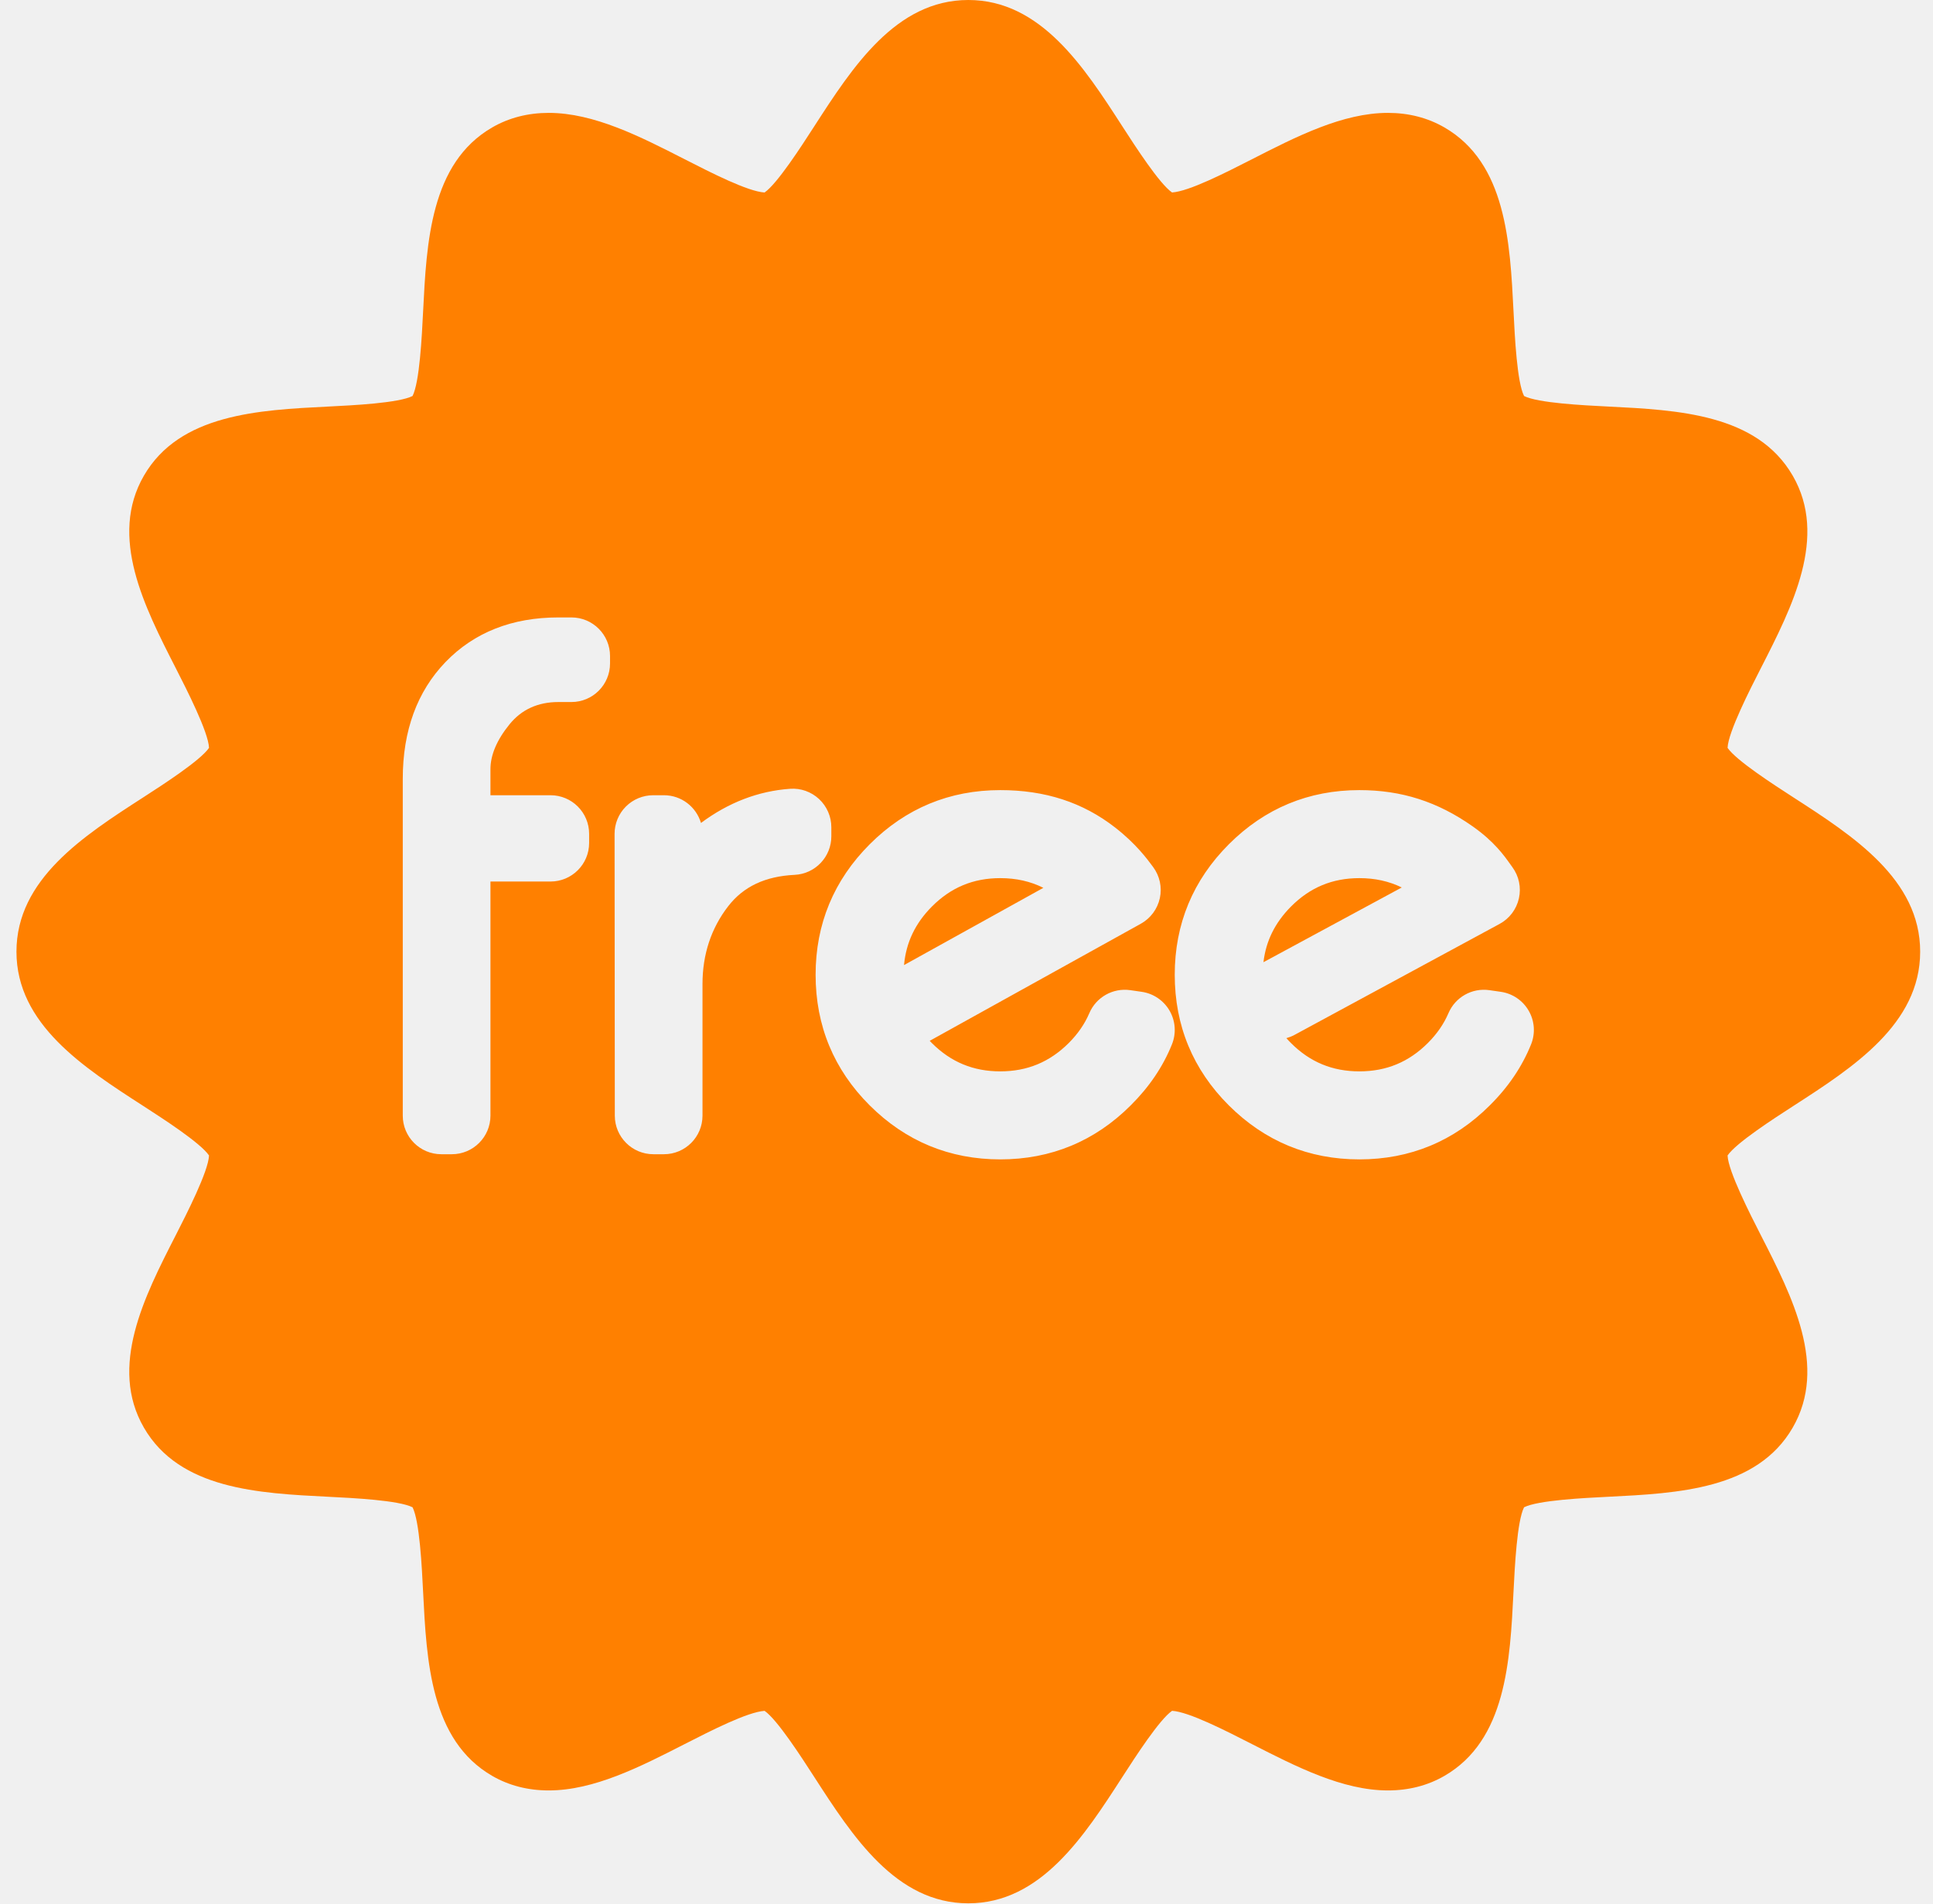
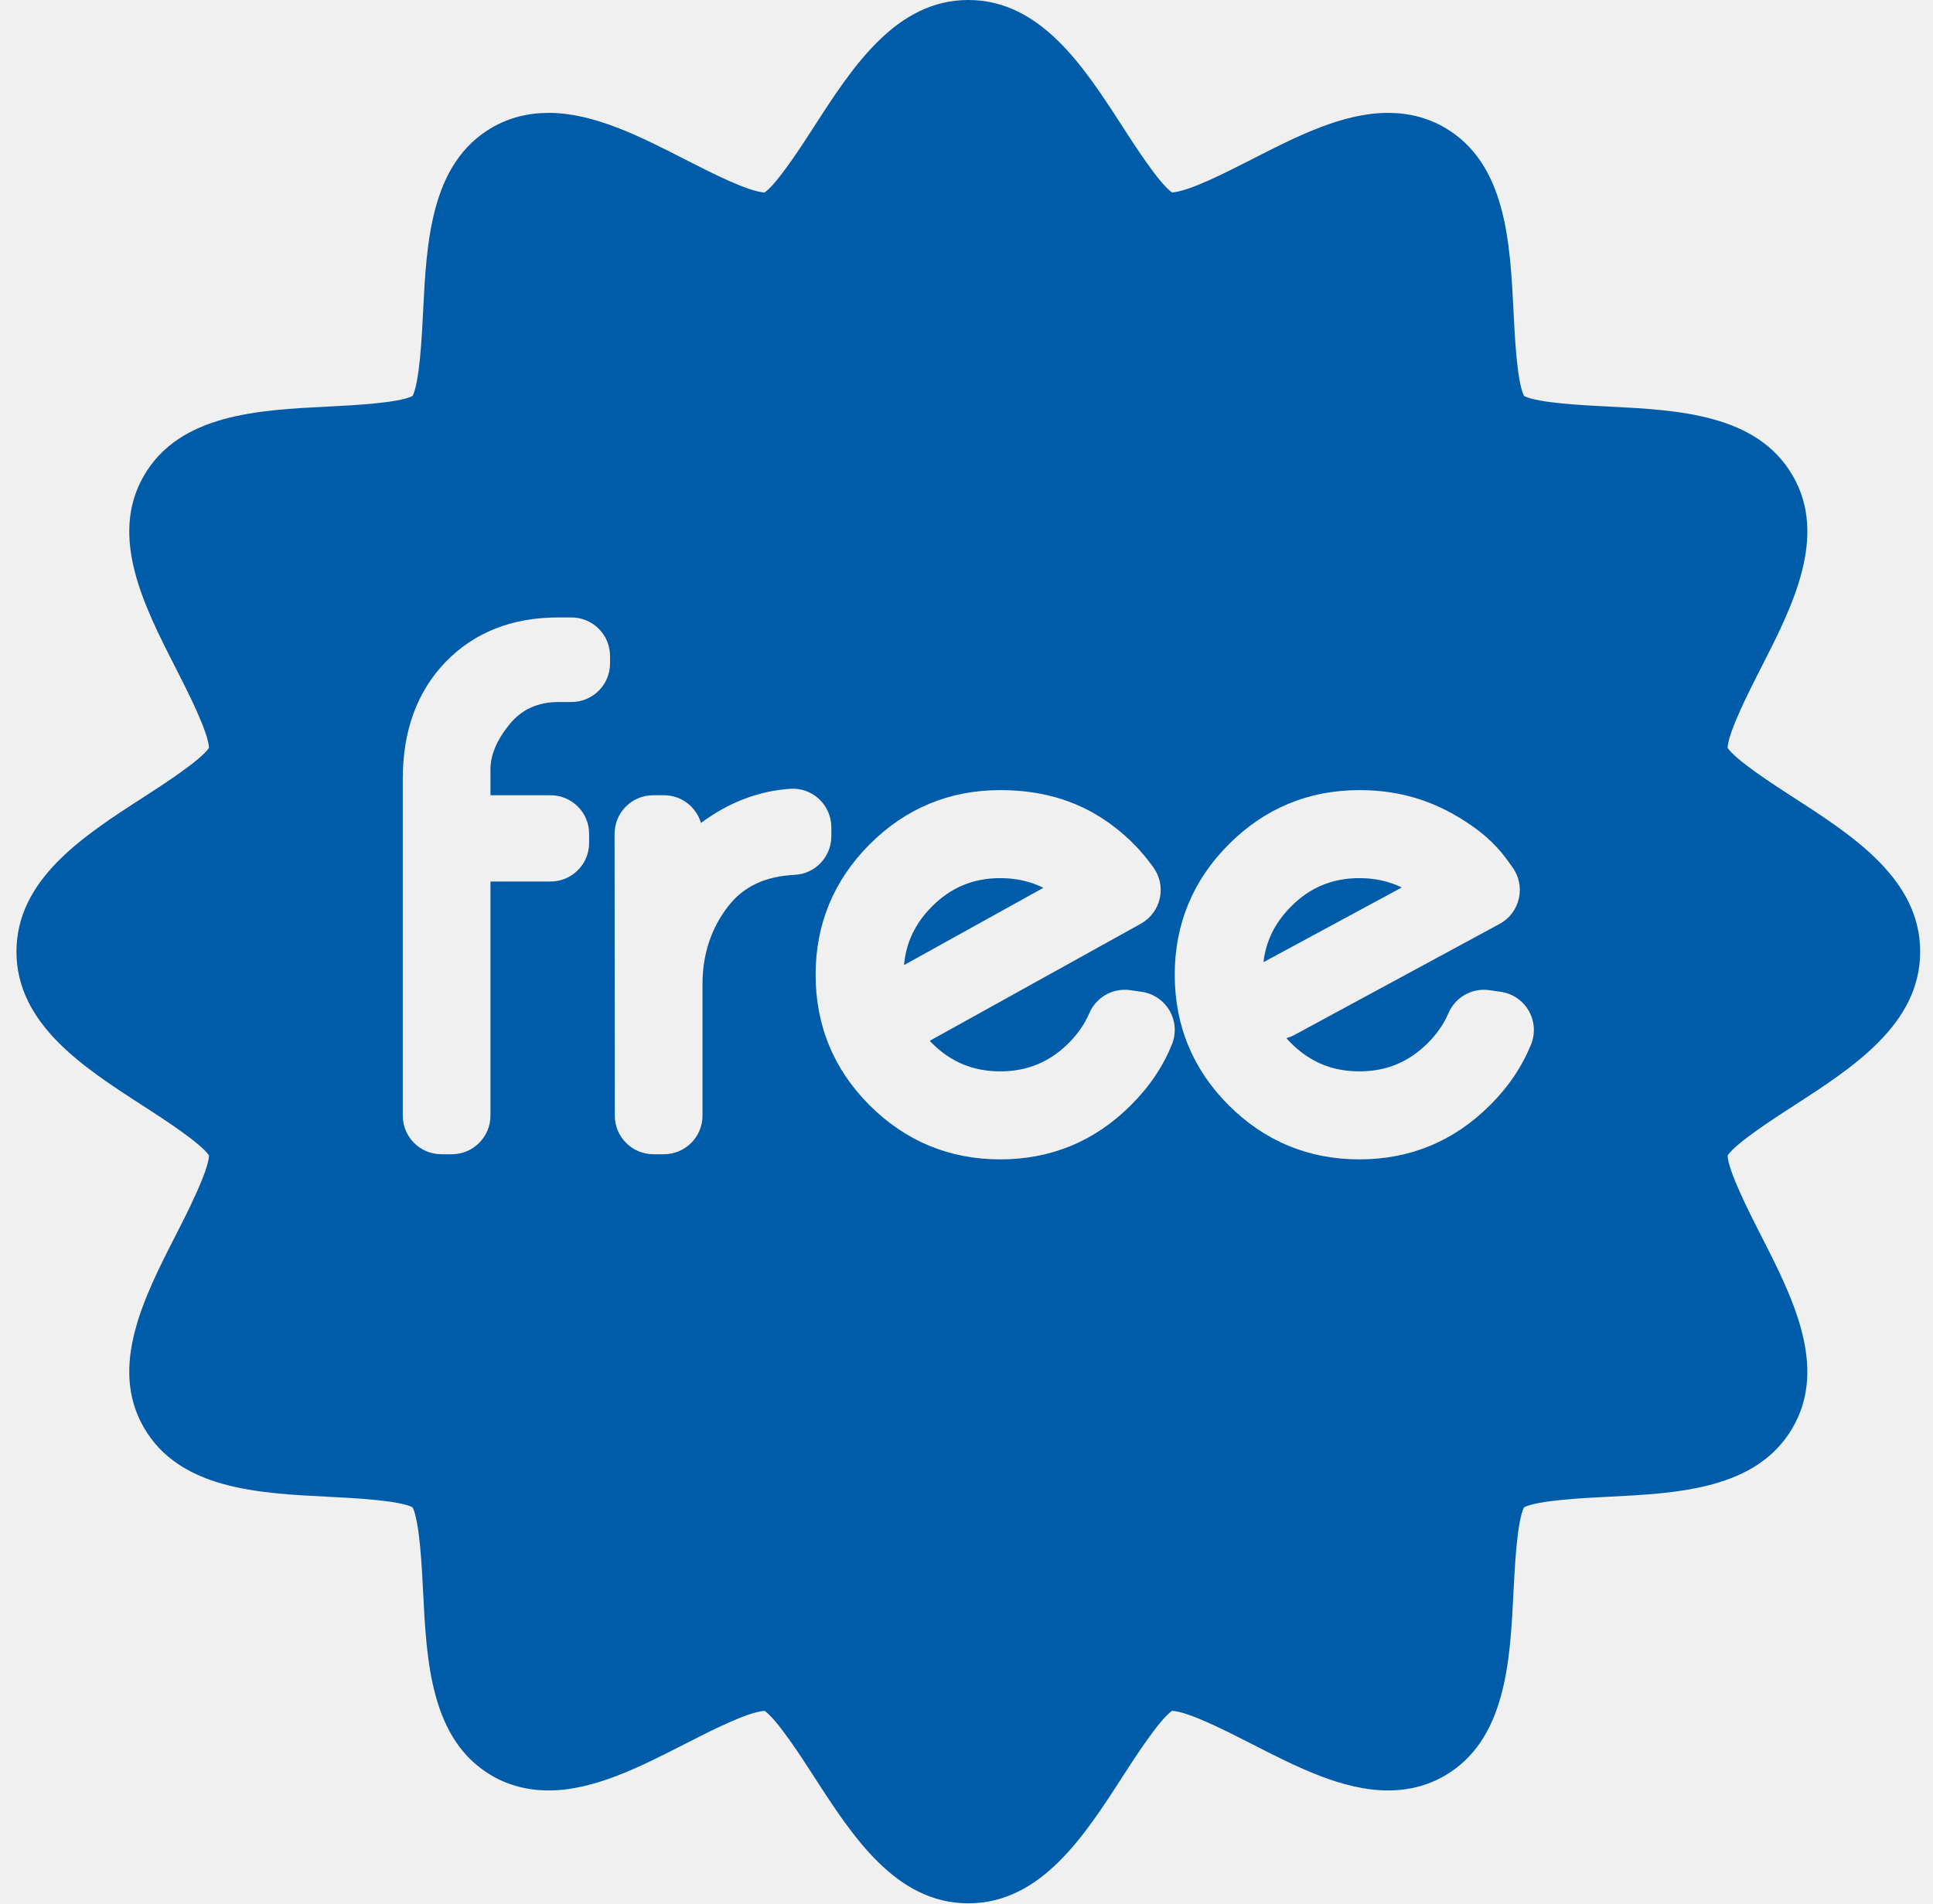
<svg xmlns="http://www.w3.org/2000/svg" width="66" height="65" viewBox="0 0 66 65" fill="none">
  <g clip-path="url(#clip0)">
-     <path d="M34.152 29.989C33.232 29.989 32.469 30.306 31.819 30.959C31.249 31.532 30.936 32.189 30.867 32.958L35.624 30.32C35.182 30.098 34.696 29.989 34.152 29.989Z" fill="#FF8000" />
-     <path d="M46.414 29.989C45.493 29.989 44.73 30.306 44.08 30.959C43.535 31.508 43.224 32.133 43.139 32.86L47.861 30.308C47.425 30.094 46.947 29.989 46.414 29.989Z" fill="#FF8000" />
-     <path d="M61.245 37.761C63.268 36.455 65.562 34.975 65.562 32.5C65.562 30.025 63.268 28.545 61.245 27.239C60.55 26.79 59.28 25.97 58.986 25.54C59.008 24.998 59.756 23.535 60.123 22.817C61.198 20.713 62.416 18.329 61.21 16.244C59.99 14.137 57.294 14.003 54.914 13.884C54.065 13.842 52.51 13.764 52.037 13.524C51.797 13.052 51.72 11.497 51.678 10.647C51.559 8.268 51.425 5.571 49.318 4.352C48.747 4.022 48.098 3.855 47.389 3.855C45.845 3.855 44.269 4.66 42.745 5.439C41.836 5.903 40.602 6.534 40.018 6.573C39.587 6.274 38.77 5.01 38.323 4.317C37.017 2.293 35.537 0 33.062 0C30.587 0 29.106 2.293 27.8 4.317C27.353 5.011 26.535 6.277 26.105 6.574C25.535 6.54 24.293 5.906 23.379 5.439C21.855 4.66 20.278 3.855 18.735 3.855C18.026 3.855 17.377 4.022 16.806 4.352C14.699 5.571 14.565 8.268 14.446 10.647C14.404 11.497 14.326 13.052 14.086 13.524C13.614 13.764 12.059 13.842 11.209 13.884C8.83 14.003 6.134 14.137 4.914 16.244C3.708 18.329 4.926 20.713 6.001 22.817C6.367 23.535 7.116 24.999 7.137 25.54C6.844 25.97 5.574 26.79 4.879 27.239C2.855 28.545 0.562 30.025 0.562 32.5C0.562 34.975 2.855 36.455 4.879 37.761C5.574 38.21 6.844 39.03 7.137 39.46C7.116 40.002 6.367 41.465 6.001 42.183C4.926 44.286 3.708 46.671 4.914 48.756C6.133 50.863 8.83 50.997 11.209 51.116C12.059 51.158 13.614 51.236 14.086 51.475C14.326 51.948 14.404 53.502 14.446 54.353C14.565 56.732 14.699 59.428 16.806 60.648C17.377 60.978 18.026 61.145 18.735 61.145C20.279 61.145 21.855 60.34 23.379 59.561C24.288 59.097 25.522 58.466 26.106 58.427C26.537 58.726 27.353 59.99 27.8 60.683C29.106 62.707 30.587 65 33.062 65C35.537 65 37.017 62.707 38.323 60.683C38.771 59.989 39.588 58.723 40.019 58.426C40.588 58.459 41.831 59.094 42.745 59.561C44.269 60.34 45.845 61.145 47.389 61.145C48.098 61.145 48.747 60.978 49.318 60.648C51.425 59.428 51.559 56.732 51.677 54.353C51.72 53.502 51.797 51.948 52.037 51.475C52.51 51.236 54.064 51.158 54.914 51.116C57.294 50.997 59.99 50.863 61.209 48.756C62.415 46.671 61.197 44.286 60.122 42.183C59.756 41.465 59.008 40.001 58.986 39.46C59.28 39.03 60.55 38.21 61.245 37.761ZM20.829 22.657C20.829 23.385 20.239 23.975 19.511 23.975H19.063C18.368 23.975 17.808 24.23 17.399 24.734C16.965 25.267 16.746 25.784 16.746 26.268V27.158H18.797C19.525 27.158 20.115 27.748 20.115 28.476V28.788C20.115 29.515 19.525 30.105 18.797 30.105H16.746V38.1C16.746 38.828 16.155 39.418 15.428 39.418H15.069C14.341 39.418 13.752 38.828 13.752 38.1V26.596C13.752 24.954 14.244 23.612 15.214 22.607C16.189 21.598 17.483 21.086 19.063 21.086H19.511C20.239 21.086 20.829 21.676 20.829 22.404V22.657ZM27.132 29.877C26.125 29.926 25.383 30.277 24.863 30.949C24.281 31.701 23.986 32.595 23.986 33.604V38.1C23.986 38.828 23.396 39.418 22.669 39.418H22.31C21.583 39.418 20.993 38.829 20.992 38.101L20.984 28.477C20.984 28.127 21.122 27.792 21.37 27.544C21.617 27.297 21.952 27.158 22.302 27.158H22.669C23.268 27.158 23.773 27.558 23.934 28.105C24.872 27.406 25.891 27.015 26.975 26.938C27.34 26.911 27.698 27.039 27.966 27.288C28.234 27.538 28.385 27.887 28.385 28.252V28.561C28.385 29.264 27.834 29.843 27.132 29.877ZM40.015 35.665C39.712 36.422 39.238 37.123 38.607 37.749C37.384 38.972 35.885 39.594 34.153 39.594C32.423 39.594 30.924 38.974 29.697 37.752C28.47 36.529 27.848 35.027 27.848 33.288C27.848 31.557 28.47 30.058 29.697 28.831C30.923 27.604 32.423 26.983 34.153 26.983C35.688 26.983 36.971 27.401 38.077 28.262C38.788 28.816 39.169 29.334 39.374 29.612C39.599 29.917 39.682 30.304 39.601 30.674C39.52 31.044 39.284 31.362 38.953 31.546L31.744 35.545C31.769 35.572 31.794 35.597 31.819 35.623C32.469 36.272 33.232 36.588 34.153 36.588C35.075 36.588 35.84 36.27 36.494 35.617C36.801 35.309 37.037 34.968 37.193 34.602C37.427 34.053 38.001 33.73 38.592 33.815L38.98 33.871C39.38 33.928 39.731 34.166 39.934 34.516C40.136 34.866 40.166 35.29 40.015 35.665ZM52.277 35.665C51.973 36.422 51.5 37.123 50.868 37.749C49.646 38.972 48.146 39.594 46.415 39.594C44.685 39.594 43.185 38.974 41.959 37.752C40.732 36.529 40.11 35.027 40.11 33.288C40.11 31.557 40.732 30.058 41.959 28.831C43.185 27.604 44.685 26.983 46.415 26.983C47.855 26.983 49.086 27.377 50.288 28.225C51.017 28.738 51.361 29.224 51.567 29.515L51.636 29.611C51.863 29.919 51.945 30.308 51.861 30.681C51.778 31.053 51.538 31.371 51.203 31.552L44.201 35.342C44.111 35.391 44.017 35.427 43.922 35.454C43.972 35.511 44.025 35.567 44.081 35.623C44.73 36.272 45.494 36.588 46.415 36.588C47.337 36.588 48.102 36.27 48.755 35.617C49.063 35.309 49.299 34.968 49.455 34.602C49.689 34.053 50.261 33.73 50.854 33.815L51.241 33.871C51.641 33.928 51.993 34.166 52.195 34.516C52.398 34.866 52.428 35.29 52.277 35.665Z" fill="#FF8000" />
+     <path d="M34.152 29.989C33.232 29.989 32.469 30.306 31.819 30.959C31.249 31.532 30.936 32.189 30.867 32.958L35.624 30.32C35.182 30.098 34.696 29.989 34.152 29.989Z" fill="#005ca9" />
+     <path d="M46.414 29.989C45.493 29.989 44.73 30.306 44.08 30.959C43.535 31.508 43.224 32.133 43.139 32.86L47.861 30.308C47.425 30.094 46.947 29.989 46.414 29.989Z" fill="#005ca9" />
+     <path d="M61.245 37.761C63.268 36.455 65.562 34.975 65.562 32.5C65.562 30.025 63.268 28.545 61.245 27.239C60.55 26.79 59.28 25.97 58.986 25.54C59.008 24.998 59.756 23.535 60.123 22.817C61.198 20.713 62.416 18.329 61.21 16.244C59.99 14.137 57.294 14.003 54.914 13.884C54.065 13.842 52.51 13.764 52.037 13.524C51.797 13.052 51.72 11.497 51.678 10.647C51.559 8.268 51.425 5.571 49.318 4.352C48.747 4.022 48.098 3.855 47.389 3.855C45.845 3.855 44.269 4.66 42.745 5.439C41.836 5.903 40.602 6.534 40.018 6.573C39.587 6.274 38.77 5.01 38.323 4.317C37.017 2.293 35.537 0 33.062 0C30.587 0 29.106 2.293 27.8 4.317C27.353 5.011 26.535 6.277 26.105 6.574C25.535 6.54 24.293 5.906 23.379 5.439C21.855 4.66 20.278 3.855 18.735 3.855C18.026 3.855 17.377 4.022 16.806 4.352C14.699 5.571 14.565 8.268 14.446 10.647C14.404 11.497 14.326 13.052 14.086 13.524C13.614 13.764 12.059 13.842 11.209 13.884C8.83 14.003 6.134 14.137 4.914 16.244C3.708 18.329 4.926 20.713 6.001 22.817C6.367 23.535 7.116 24.999 7.137 25.54C6.844 25.97 5.574 26.79 4.879 27.239C2.855 28.545 0.562 30.025 0.562 32.5C0.562 34.975 2.855 36.455 4.879 37.761C5.574 38.21 6.844 39.03 7.137 39.46C7.116 40.002 6.367 41.465 6.001 42.183C4.926 44.286 3.708 46.671 4.914 48.756C6.133 50.863 8.83 50.997 11.209 51.116C12.059 51.158 13.614 51.236 14.086 51.475C14.326 51.948 14.404 53.502 14.446 54.353C14.565 56.732 14.699 59.428 16.806 60.648C17.377 60.978 18.026 61.145 18.735 61.145C20.279 61.145 21.855 60.34 23.379 59.561C24.288 59.097 25.522 58.466 26.106 58.427C26.537 58.726 27.353 59.99 27.8 60.683C29.106 62.707 30.587 65 33.062 65C35.537 65 37.017 62.707 38.323 60.683C38.771 59.989 39.588 58.723 40.019 58.426C40.588 58.459 41.831 59.094 42.745 59.561C44.269 60.34 45.845 61.145 47.389 61.145C48.098 61.145 48.747 60.978 49.318 60.648C51.425 59.428 51.559 56.732 51.677 54.353C51.72 53.502 51.797 51.948 52.037 51.475C52.51 51.236 54.064 51.158 54.914 51.116C57.294 50.997 59.99 50.863 61.209 48.756C62.415 46.671 61.197 44.286 60.122 42.183C59.756 41.465 59.008 40.001 58.986 39.46C59.28 39.03 60.55 38.21 61.245 37.761ZM20.829 22.657C20.829 23.385 20.239 23.975 19.511 23.975H19.063C18.368 23.975 17.808 24.23 17.399 24.734C16.965 25.267 16.746 25.784 16.746 26.268V27.158H18.797C19.525 27.158 20.115 27.748 20.115 28.476V28.788C20.115 29.515 19.525 30.105 18.797 30.105H16.746V38.1C16.746 38.828 16.155 39.418 15.428 39.418H15.069C14.341 39.418 13.752 38.828 13.752 38.1V26.596C13.752 24.954 14.244 23.612 15.214 22.607C16.189 21.598 17.483 21.086 19.063 21.086H19.511C20.239 21.086 20.829 21.676 20.829 22.404V22.657ZM27.132 29.877C26.125 29.926 25.383 30.277 24.863 30.949C24.281 31.701 23.986 32.595 23.986 33.604V38.1C23.986 38.828 23.396 39.418 22.669 39.418H22.31C21.583 39.418 20.993 38.829 20.992 38.101L20.984 28.477C20.984 28.127 21.122 27.792 21.37 27.544C21.617 27.297 21.952 27.158 22.302 27.158H22.669C23.268 27.158 23.773 27.558 23.934 28.105C24.872 27.406 25.891 27.015 26.975 26.938C27.34 26.911 27.698 27.039 27.966 27.288C28.234 27.538 28.385 27.887 28.385 28.252V28.561C28.385 29.264 27.834 29.843 27.132 29.877ZM40.015 35.665C39.712 36.422 39.238 37.123 38.607 37.749C37.384 38.972 35.885 39.594 34.153 39.594C32.423 39.594 30.924 38.974 29.697 37.752C28.47 36.529 27.848 35.027 27.848 33.288C27.848 31.557 28.47 30.058 29.697 28.831C30.923 27.604 32.423 26.983 34.153 26.983C35.688 26.983 36.971 27.401 38.077 28.262C38.788 28.816 39.169 29.334 39.374 29.612C39.599 29.917 39.682 30.304 39.601 30.674C39.52 31.044 39.284 31.362 38.953 31.546L31.744 35.545C31.769 35.572 31.794 35.597 31.819 35.623C32.469 36.272 33.232 36.588 34.153 36.588C35.075 36.588 35.84 36.27 36.494 35.617C36.801 35.309 37.037 34.968 37.193 34.602C37.427 34.053 38.001 33.73 38.592 33.815L38.98 33.871C39.38 33.928 39.731 34.166 39.934 34.516C40.136 34.866 40.166 35.29 40.015 35.665ZM52.277 35.665C51.973 36.422 51.5 37.123 50.868 37.749C49.646 38.972 48.146 39.594 46.415 39.594C44.685 39.594 43.185 38.974 41.959 37.752C40.732 36.529 40.11 35.027 40.11 33.288C40.11 31.557 40.732 30.058 41.959 28.831C43.185 27.604 44.685 26.983 46.415 26.983C47.855 26.983 49.086 27.377 50.288 28.225C51.017 28.738 51.361 29.224 51.567 29.515L51.636 29.611C51.863 29.919 51.945 30.308 51.861 30.681C51.778 31.053 51.538 31.371 51.203 31.552L44.201 35.342C44.111 35.391 44.017 35.427 43.922 35.454C43.972 35.511 44.025 35.567 44.081 35.623C44.73 36.272 45.494 36.588 46.415 36.588C47.337 36.588 48.102 36.27 48.755 35.617C49.063 35.309 49.299 34.968 49.455 34.602C49.689 34.053 50.261 33.73 50.854 33.815L51.241 33.871C51.641 33.928 51.993 34.166 52.195 34.516C52.398 34.866 52.428 35.29 52.277 35.665Z" fill="#005ca9" />
  </g>
  <defs>
    <clipPath id="clip0">
      <rect width="65" height="65" fill="white" transform="translate(0.561035)" />
    </clipPath>
  </defs>
</svg>
